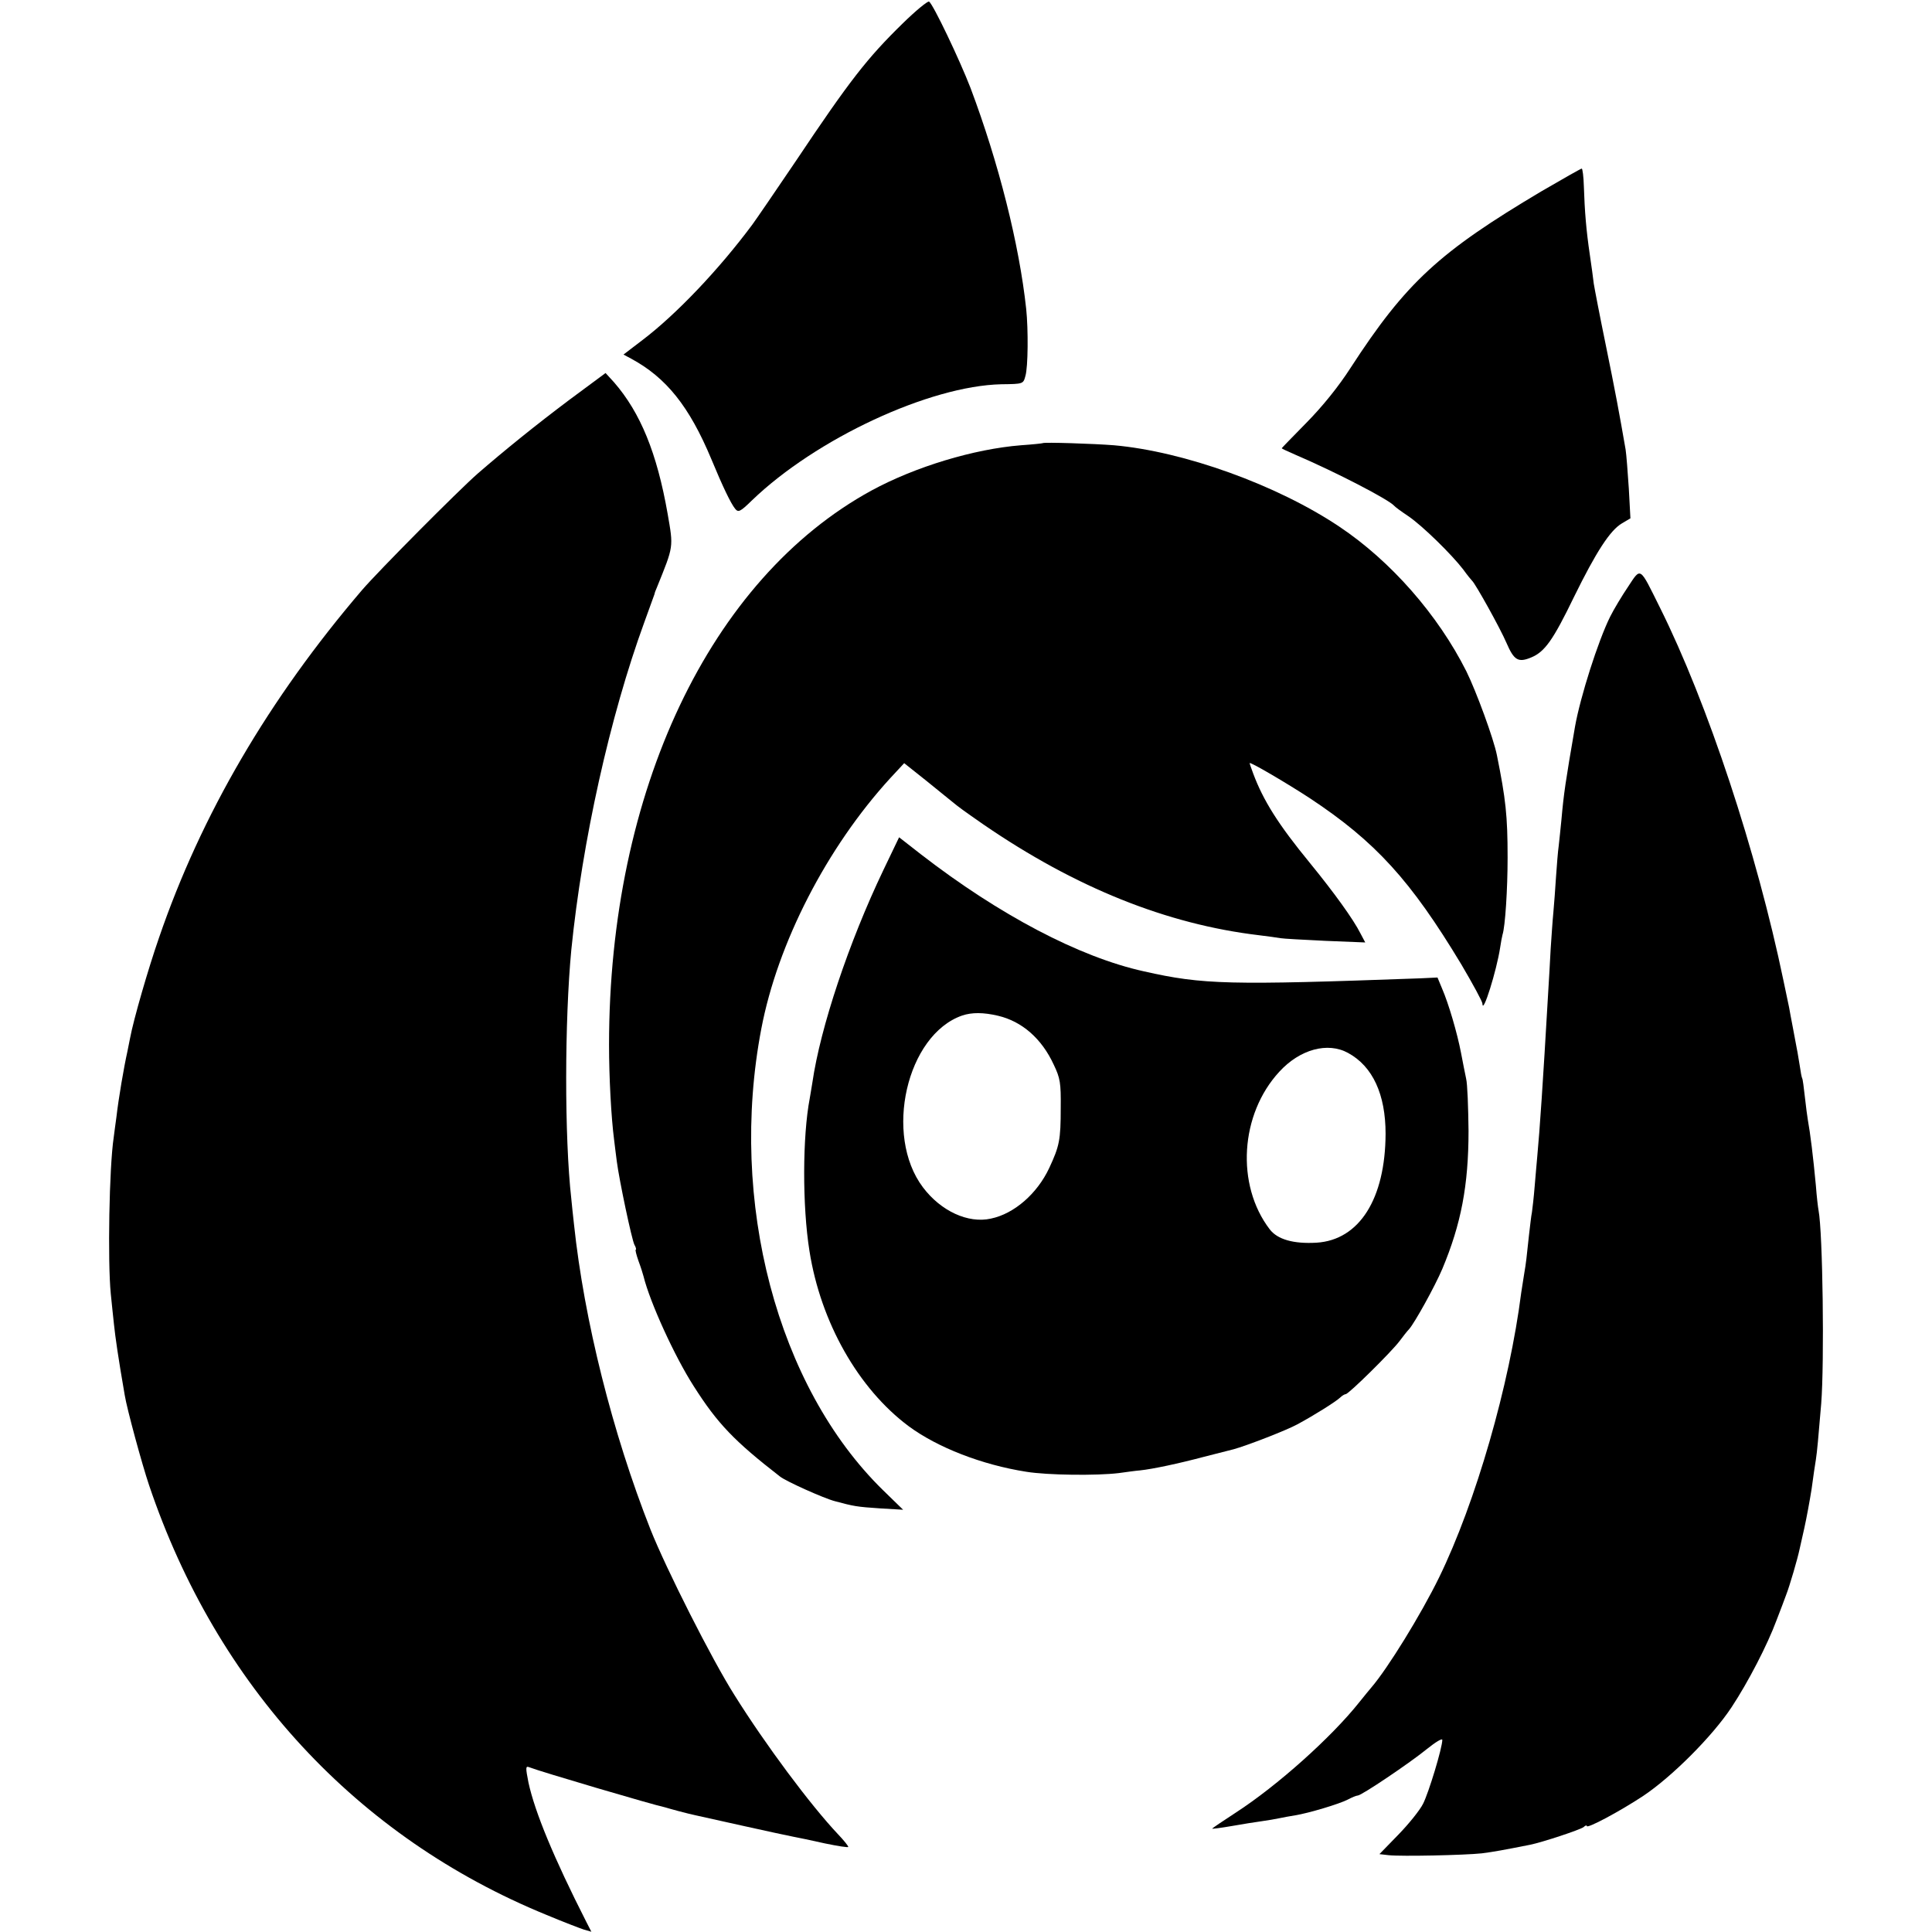
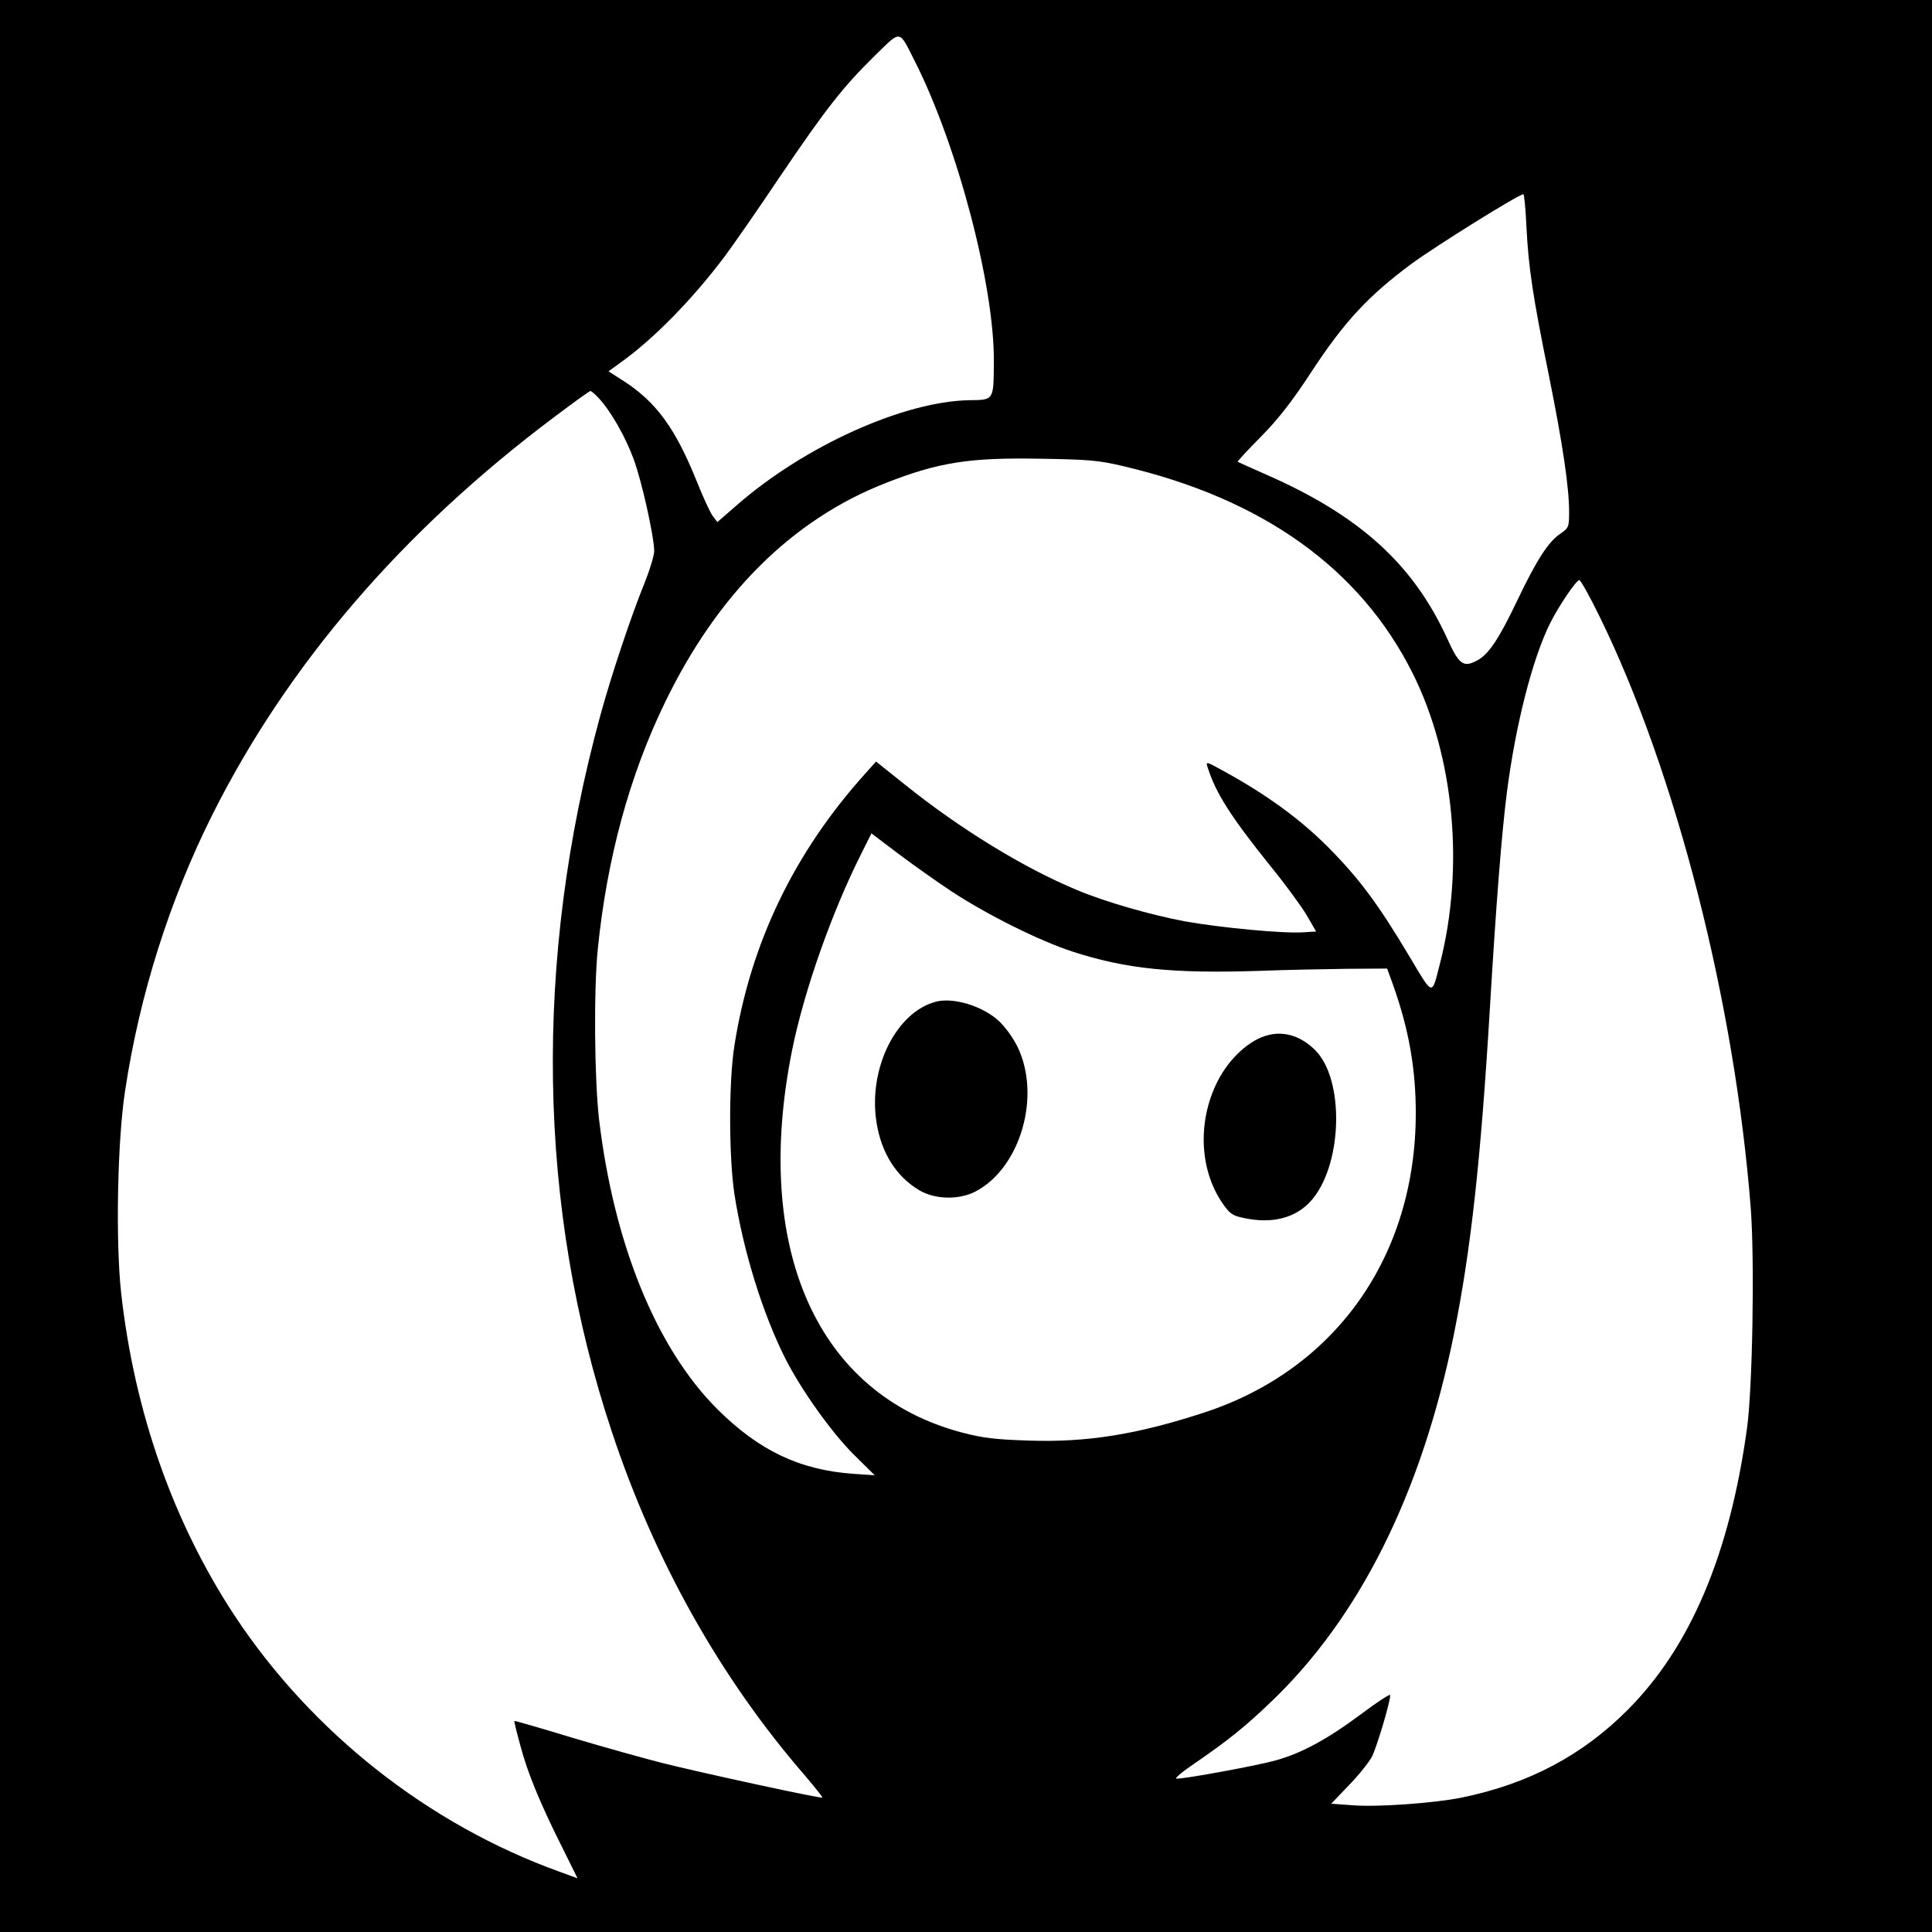
- <svg xmlns="http://www.w3.org/2000/svg" version="1.0" width="722pt" height="722pt" viewBox="0 0 722 722" preserveAspectRatio="xMidYMid meet">
-   <g transform="translate(0,722) scale(0.1,-0.1)" fill="#000000" stroke="none">
-     <path d="M3373 7132 c-132 -129 -197 -212 -399 -514 -75 -111 -149 -219 -163 -238 -125 -168 -283 -334 -409 -430 l-72 -55 28 -15 c132 -71 218 -179 300 -375 43 -104 73 -166 89 -186 12 -15 19 -12 63 31 240 231 664 428 932 434 82 1 82 1 90 31 10 33 11 173 3 250 -26 242 -103 547 -208 826 -40 104 -140 314 -155 323 -5 3 -50 -34 -99 -82z" />
-     <path d="M5762 6506 c-384 -228 -508 -342 -715 -661 -45 -70 -105 -144 -164 -204 -51 -52 -93 -95 -93 -96 0 -2 23 -12 50 -24 154 -66 350 -168 370 -191 3 -4 26 -21 53 -39 53 -36 162 -143 205 -199 15 -21 30 -39 33 -42 12 -10 105 -177 129 -233 28 -65 44 -74 92 -54 51 21 82 65 160 226 83 169 135 249 179 275 l32 19 -6 111 c-4 61 -9 127 -12 146 -23 133 -39 219 -74 390 -22 107 -42 211 -45 230 -2 19 -9 69 -15 110 -13 88 -19 160 -22 253 -1 37 -5 67 -8 67 -3 0 -70 -38 -149 -84z" />
-     <path d="M2128 5726 c-124 -93 -244 -190 -343 -276 -72 -63 -370 -363 -432 -435 -348 -407 -601 -839 -759 -1300 -40 -115 -95 -305 -108 -375 -3 -14 -7 -36 -10 -50 -13 -58 -33 -175 -41 -245 -4 -27 -8 -61 -10 -75 -17 -112 -23 -464 -11 -585 3 -33 9 -85 12 -115 5 -47 15 -119 40 -263 8 -51 65 -260 91 -337 253 -750 776 -1316 1485 -1606 62 -26 125 -50 140 -55 l28 -8 -19 37 c-122 240 -192 410 -216 520 -11 56 -11 63 2 58 40 -16 464 -141 508 -150 6 -2 28 -8 50 -14 22 -6 51 -13 65 -16 14 -3 95 -21 180 -40 85 -19 169 -37 185 -40 17 -3 69 -14 118 -25 48 -10 87 -16 87 -13 0 4 -17 25 -38 47 -103 109 -272 336 -387 520 -85 134 -255 471 -314 619 -142 360 -248 782 -286 1141 -4 33 -8 76 -10 95 -26 231 -25 667 0 930 41 407 144 872 273 1225 20 55 37 102 38 105 0 3 4 14 9 25 63 156 62 148 40 275 -40 228 -102 378 -200 491 l-32 35 -135 -100z" />
-     <path d="M3897 5564 c-1 -1 -38 -5 -82 -8 -175 -14 -394 -80 -558 -169 -604 -330 -981 -1125 -981 -2072 0 -120 8 -271 19 -355 2 -19 7 -55 10 -80 9 -70 56 -293 66 -312 6 -10 7 -18 5 -18 -3 0 2 -19 10 -42 9 -24 17 -50 19 -58 24 -97 116 -299 188 -411 89 -140 152 -205 322 -337 23 -18 163 -81 205 -92 71 -19 80 -21 170 -27 l85 -5 -75 73 c-396 387 -578 1080 -455 1724 61 321 245 678 482 937 l52 56 83 -66 c46 -37 88 -71 95 -77 28 -23 42 -33 118 -86 344 -236 685 -373 1030 -414 33 -4 69 -9 80 -11 10 -2 86 -6 168 -10 l149 -6 -18 34 c-26 52 -99 153 -188 262 -119 145 -175 234 -213 336 -7 19 -13 36 -13 38 0 7 141 -76 225 -131 245 -162 377 -307 566 -621 43 -73 79 -139 79 -147 1 -43 53 124 66 209 3 20 7 42 9 49 10 30 19 170 19 288 0 157 -7 219 -40 383 -12 61 -77 238 -114 313 -106 211 -282 412 -475 541 -233 156 -581 281 -842 304 -75 6 -261 12 -266 8z" />
-     <path d="M6084 5027 c-23 -34 -53 -84 -67 -112 -45 -91 -111 -298 -131 -410 -36 -209 -42 -249 -51 -350 -3 -33 -8 -76 -10 -96 -3 -20 -7 -72 -10 -115 -3 -44 -7 -104 -10 -134 -3 -30 -7 -91 -10 -135 -2 -44 -7 -123 -10 -175 -19 -329 -31 -504 -40 -600 -2 -25 -7 -76 -10 -115 -3 -38 -8 -81 -10 -95 -3 -14 -7 -52 -11 -85 -9 -85 -11 -105 -18 -145 -3 -19 -8 -51 -11 -70 -44 -347 -170 -784 -307 -1065 -68 -139 -192 -340 -253 -411 -5 -6 -26 -31 -45 -55 -104 -131 -306 -312 -462 -413 -49 -32 -88 -58 -88 -60 0 -1 33 3 73 10 39 7 90 15 112 18 22 3 51 8 65 11 14 3 41 8 60 11 50 8 164 42 197 59 15 8 32 15 37 15 14 0 195 122 260 175 31 25 56 40 56 33 0 -30 -51 -198 -72 -239 -12 -24 -54 -76 -93 -116 l-70 -72 35 -4 c48 -5 283 0 348 7 46 6 79 12 180 32 45 9 187 56 200 66 6 6 12 8 12 4 0 -11 122 54 210 112 108 72 259 223 331 332 62 94 134 233 168 325 13 33 29 76 36 95 13 33 43 136 50 170 2 8 10 44 18 80 8 36 20 101 27 145 6 44 13 94 16 110 5 32 9 80 20 210 12 154 6 638 -10 722 -2 10 -7 52 -10 93 -10 107 -21 196 -30 245 -2 11 -7 49 -11 85 -4 36 -8 67 -10 70 -2 3 -6 24 -9 46 -4 22 -8 51 -11 64 -3 14 -9 50 -15 80 -6 30 -12 64 -14 75 -2 11 -12 56 -21 100 -100 481 -283 1036 -462 1395 -77 155 -70 151 -119 77z" />
-     <path d="M3301 3968 c-129 -270 -235 -587 -265 -793 -4 -23 -8 -50 -10 -60 -27 -141 -28 -401 -1 -570 42 -267 183 -515 371 -655 107 -79 273 -144 439 -170 79 -13 264 -15 346 -5 29 4 65 9 79 10 48 5 146 26 240 51 52 13 102 26 110 28 48 13 198 71 238 93 65 35 144 85 160 100 7 7 17 13 21 13 11 0 171 158 201 198 14 19 30 39 36 45 21 24 96 159 124 225 70 167 98 312 98 516 -1 87 -4 175 -9 195 -4 20 -13 63 -19 96 -14 74 -47 186 -71 241 l-17 41 -63 -3 c-716 -26 -813 -24 -1034 26 -241 53 -541 211 -833 437 l-82 64 -59 -123z m429 -544 c89 -21 163 -85 208 -183 24 -50 27 -68 26 -161 0 -121 -5 -143 -43 -225 -45 -96 -131 -171 -218 -189 -85 -19 -187 28 -254 117 -147 195 -61 570 147 642 36 12 79 12 134 -1z m1308 -139 c92 -50 140 -155 140 -302 -1 -243 -98 -397 -258 -407 -86 -5 -146 12 -175 50 -127 166 -111 430 36 589 77 84 181 112 257 70z" />
+ <svg xmlns="http://www.w3.org/2000/svg" version="1.0" width="756pt" height="756pt" viewBox="0 0 756 756" preserveAspectRatio="xMidYMid meet">
+   <g transform="translate(0,756) scale(0.1,-0.1)" fill="#000000" stroke="none">
+     <path d="M0 3780 l0 -3780 3780 0 3780 0 0 3780 0 3780 -3780 0 -3780 0 0 -3780z m3580 3540 c167 -331 311 -878 309 -1175 -1 -153 1 -150 -97 -151 -257 -5 -643 -179 -908 -410 l-77 -67 -18 24 c-10 13 -39 76 -64 139 -83 205 -157 306 -283 388 l-61 39 47 34 c129 92 282 248 408 416 30 40 127 179 214 309 184 272 250 355 374 477 104 101 92 103 156 -23z m2393 -647 c8 -160 25 -273 88 -583 54 -268 79 -437 79 -533 0 -60 -2 -63 -35 -86 -46 -31 -91 -100 -168 -261 -73 -153 -113 -212 -158 -235 -52 -28 -70 -15 -114 82 -134 295 -344 486 -715 648 -57 25 -105 47 -107 48 -1 2 39 46 91 98 68 69 122 138 201 259 126 192 221 294 390 419 96 70 418 271 436 271 3 0 9 -57 12 -127z m-3631 -670 c48 -51 106 -153 138 -241 32 -87 79 -300 80 -358 0 -16 -16 -70 -35 -118 -55 -135 -132 -365 -176 -526 -262 -957 -247 -1928 46 -2805 168 -506 426 -964 755 -1343 39 -46 70 -85 68 -86 -4 -5 -474 97 -625 135 -71 18 -229 62 -353 99 -124 38 -226 67 -227 66 -2 -1 9 -45 23 -96 28 -107 79 -230 165 -401 l59 -119 -71 26 c-513 185 -969 545 -1271 1002 -240 365 -392 796 -444 1263 -22 201 -15 597 16 794 57 375 174 744 342 1079 294 586 744 1110 1338 1555 74 56 137 101 140 101 4 0 18 -12 32 -27z m2053 -267 c547 -128 928 -401 1133 -811 163 -326 203 -762 106 -1138 -32 -125 -25 -127 -118 29 -124 208 -198 307 -320 430 -111 111 -242 206 -410 298 -65 36 -68 37 -61 15 32 -102 90 -193 244 -385 59 -72 123 -160 144 -195 l37 -64 -47 -3 c-78 -6 -329 18 -468 43 -132 25 -311 76 -420 122 -210 87 -460 241 -673 412 l-114 91 -43 -48 c-278 -309 -448 -663 -511 -1062 -23 -143 -22 -438 0 -584 35 -223 110 -465 199 -642 62 -122 177 -284 265 -373 l85 -84 -85 6 c-209 15 -369 91 -532 254 -238 238 -404 646 -462 1134 -18 158 -21 502 -5 664 36 356 124 679 262 964 206 427 499 718 865 861 207 81 326 100 604 95 189 -3 228 -6 325 -29z m1864 -588 c300 -612 530 -1514 592 -2319 15 -204 7 -701 -15 -859 -68 -492 -221 -854 -466 -1100 -177 -178 -387 -290 -650 -344 -109 -22 -332 -38 -428 -30 l-83 6 69 72 c38 39 79 90 91 113 19 39 71 212 71 240 0 6 -51 -27 -112 -73 -133 -99 -235 -155 -338 -183 -72 -20 -348 -71 -386 -71 -10 0 21 26 68 58 129 88 200 145 299 240 349 332 592 819 718 1440 66 327 105 676 141 1277 25 417 46 682 66 840 34 268 101 530 171 669 34 67 101 166 113 166 5 0 41 -64 79 -142z m-2534 -1077 c140 -92 346 -194 473 -235 210 -68 392 -86 732 -75 102 4 255 7 341 8 l157 1 26 -72 c59 -168 86 -321 86 -493 0 -561 -314 -1005 -830 -1173 -260 -85 -458 -117 -685 -109 -128 4 -180 10 -259 31 -569 149 -823 720 -666 1499 47 231 155 538 271 768 l39 78 107 -81 c60 -45 153 -111 208 -147z" />
+     <path d="M3665 3641 c-158 -39 -269 -263 -235 -474 19 -119 77 -211 168 -265 62 -36 155 -38 220 -4 176 93 257 375 163 567 -19 38 -50 80 -77 104 -63 55 -172 88 -239 72z" />
+     <path d="M4964 3510 c-73 -17 -153 -90 -199 -180 -83 -163 -71 -362 30 -494 23 -30 35 -36 93 -46 107 -18 196 11 252 83 114 145 119 463 8 576 -54 55 -120 77 -184 61z" />
  </g>
</svg>
